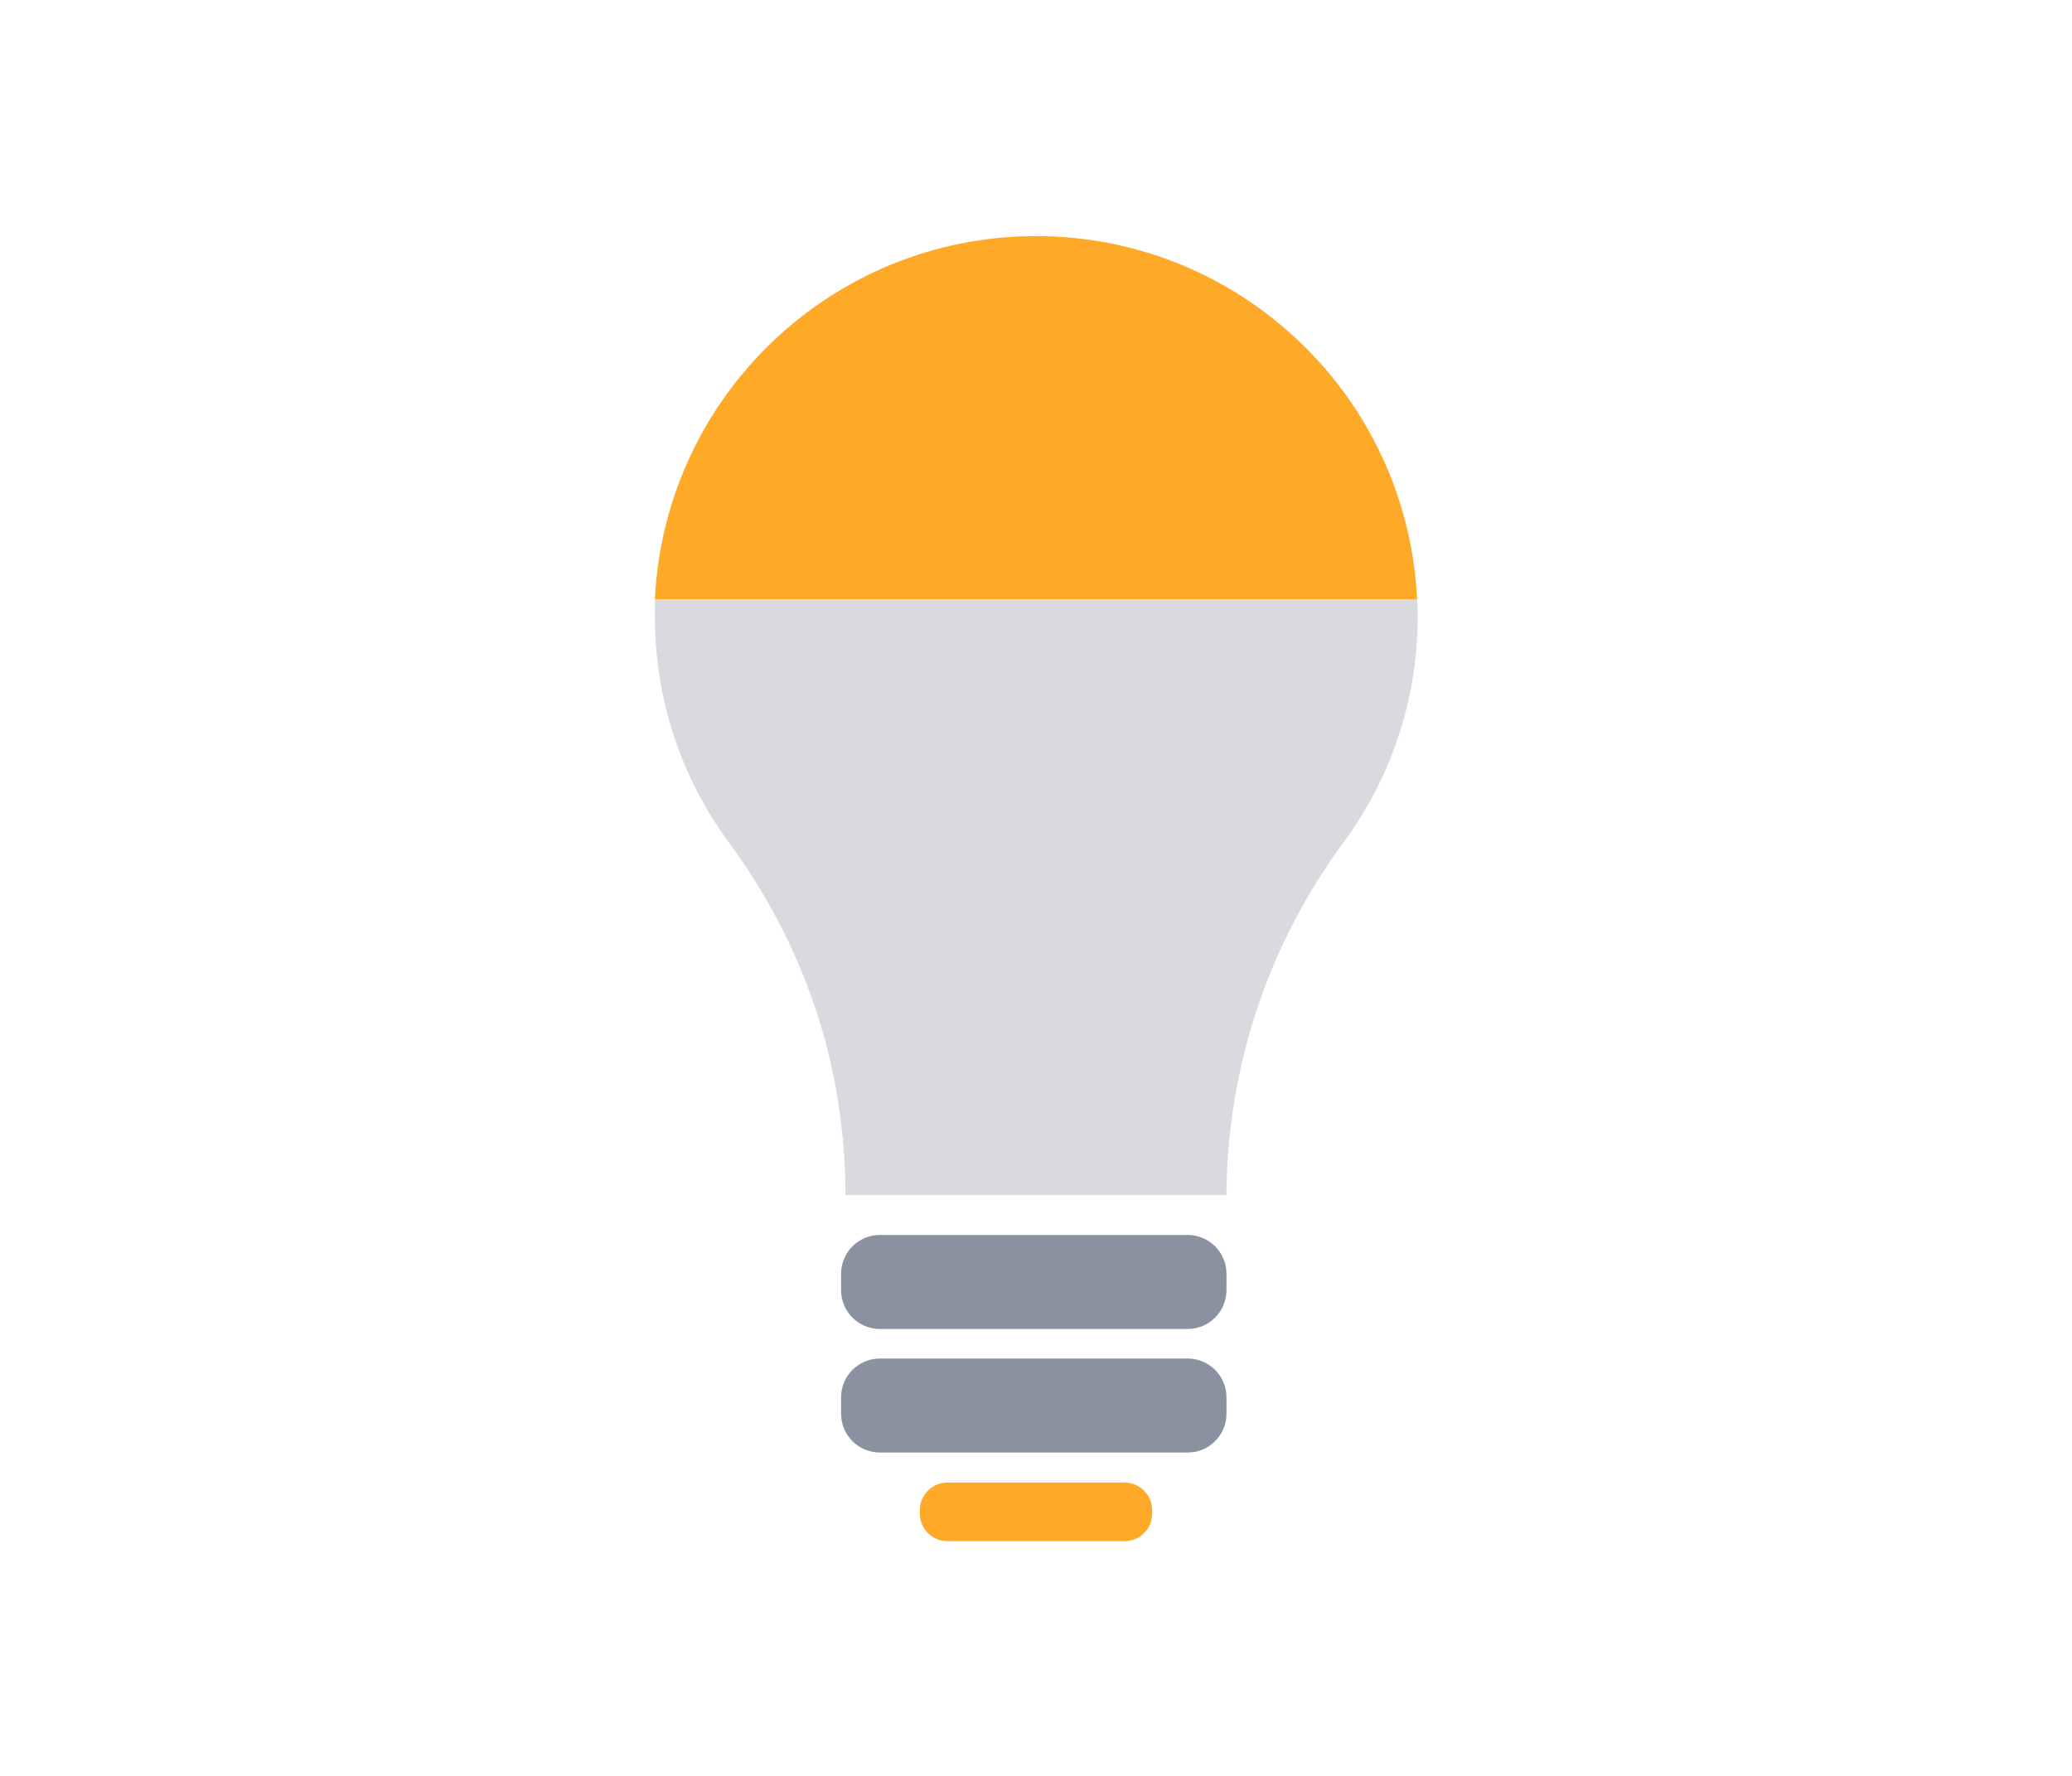
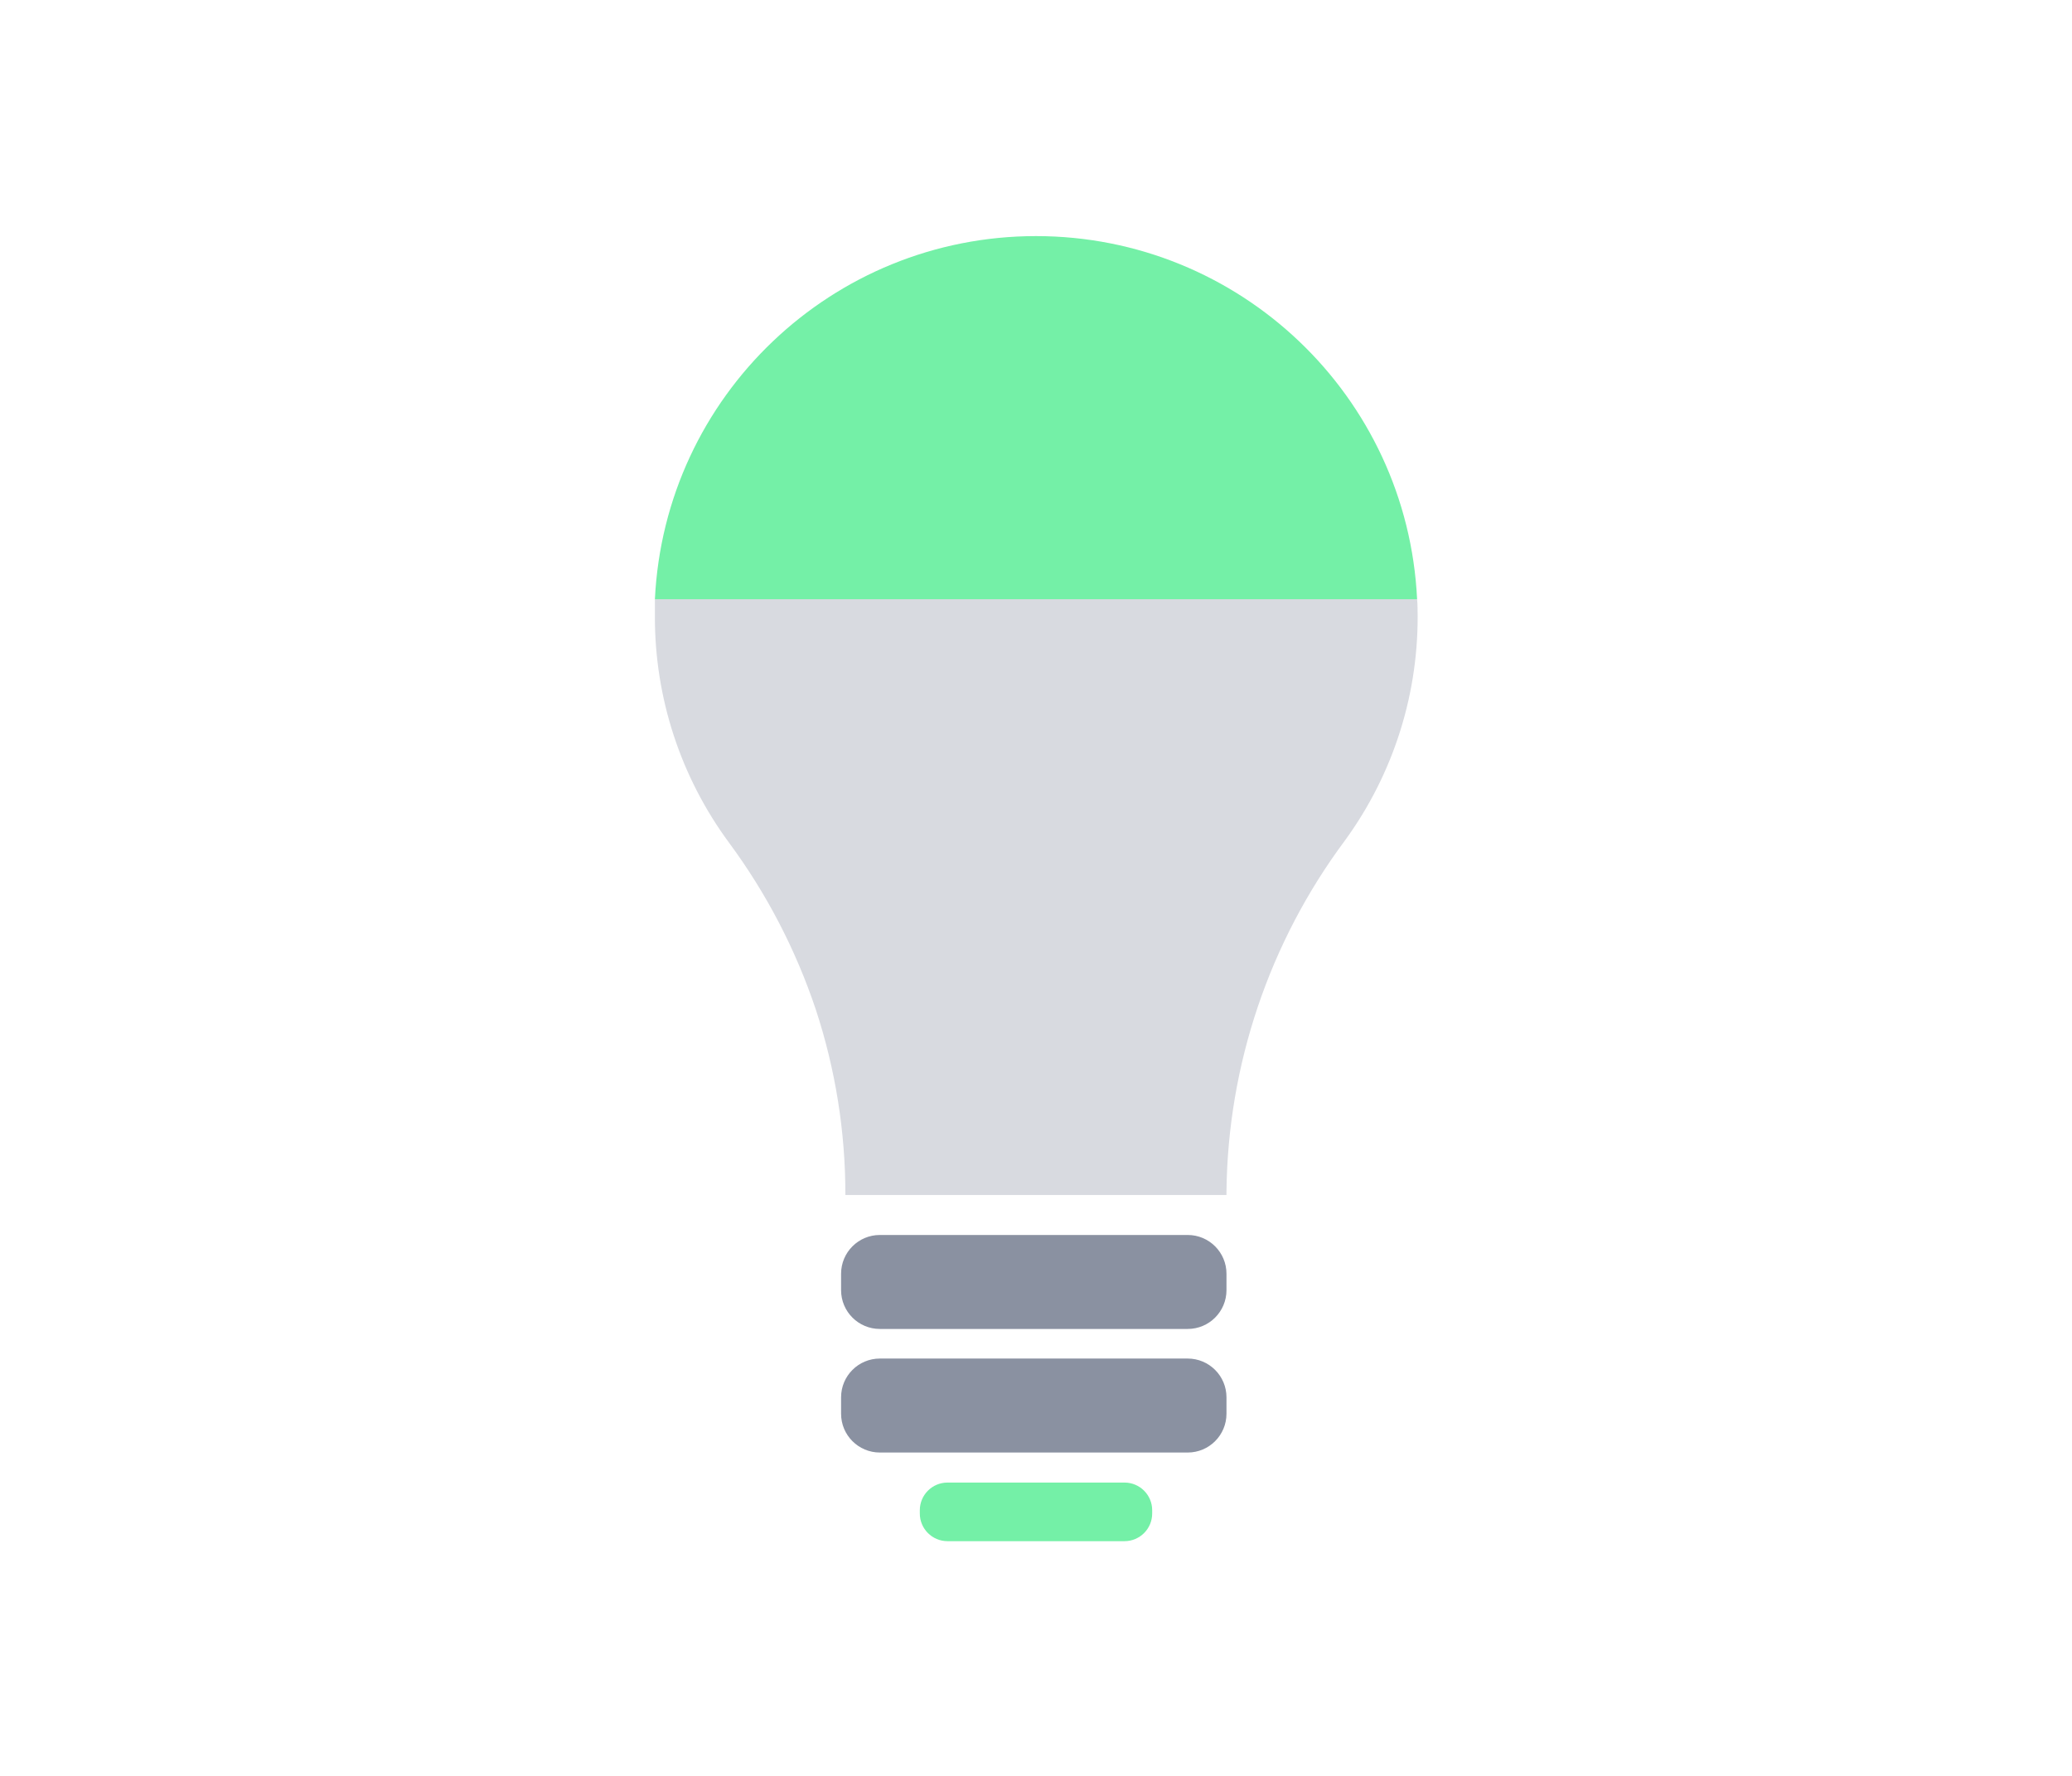
<svg xmlns="http://www.w3.org/2000/svg" id="Calque_1" data-name="Calque 1" viewBox="0 0 140 120">
  <defs>
-     <style>.cls-2{fill:#ffa929}.cls-3{fill:#8a91a1}</style>
+     <style>.cls-2{fill:#74f0a7}.cls-3{fill:#8a91a1}</style>
  </defs>
  <path d="M95.78 41.1a25.61 25.61 0 0 1-4.91 15.7 40.43 40.43 0 0 0-8 23.69v.26H57.12a39.88 39.88 0 0 0-2-12.54 40.72 40.72 0 0 0-5.87-11.28 25.64 25.64 0 0 1-5-15.27v-1.17h51.5c.02.2.03.41.03.61z" fill="#d8dae0" />
  <path class="cls-2" d="M95.75 40.49h-51.5a25.78 25.78 0 0 1 51.5 0z" />
  <rect class="cls-3" x="56.83" y="83.45" width="26.04" height="6.35" rx="2.62" />
  <rect class="cls-3" x="56.83" y="91.8" width="26.04" height="6.35" rx="2.62" />
  <rect class="cls-2" x="62.15" y="100.18" width="15.7" height="3.96" rx="1.87" />
</svg>
